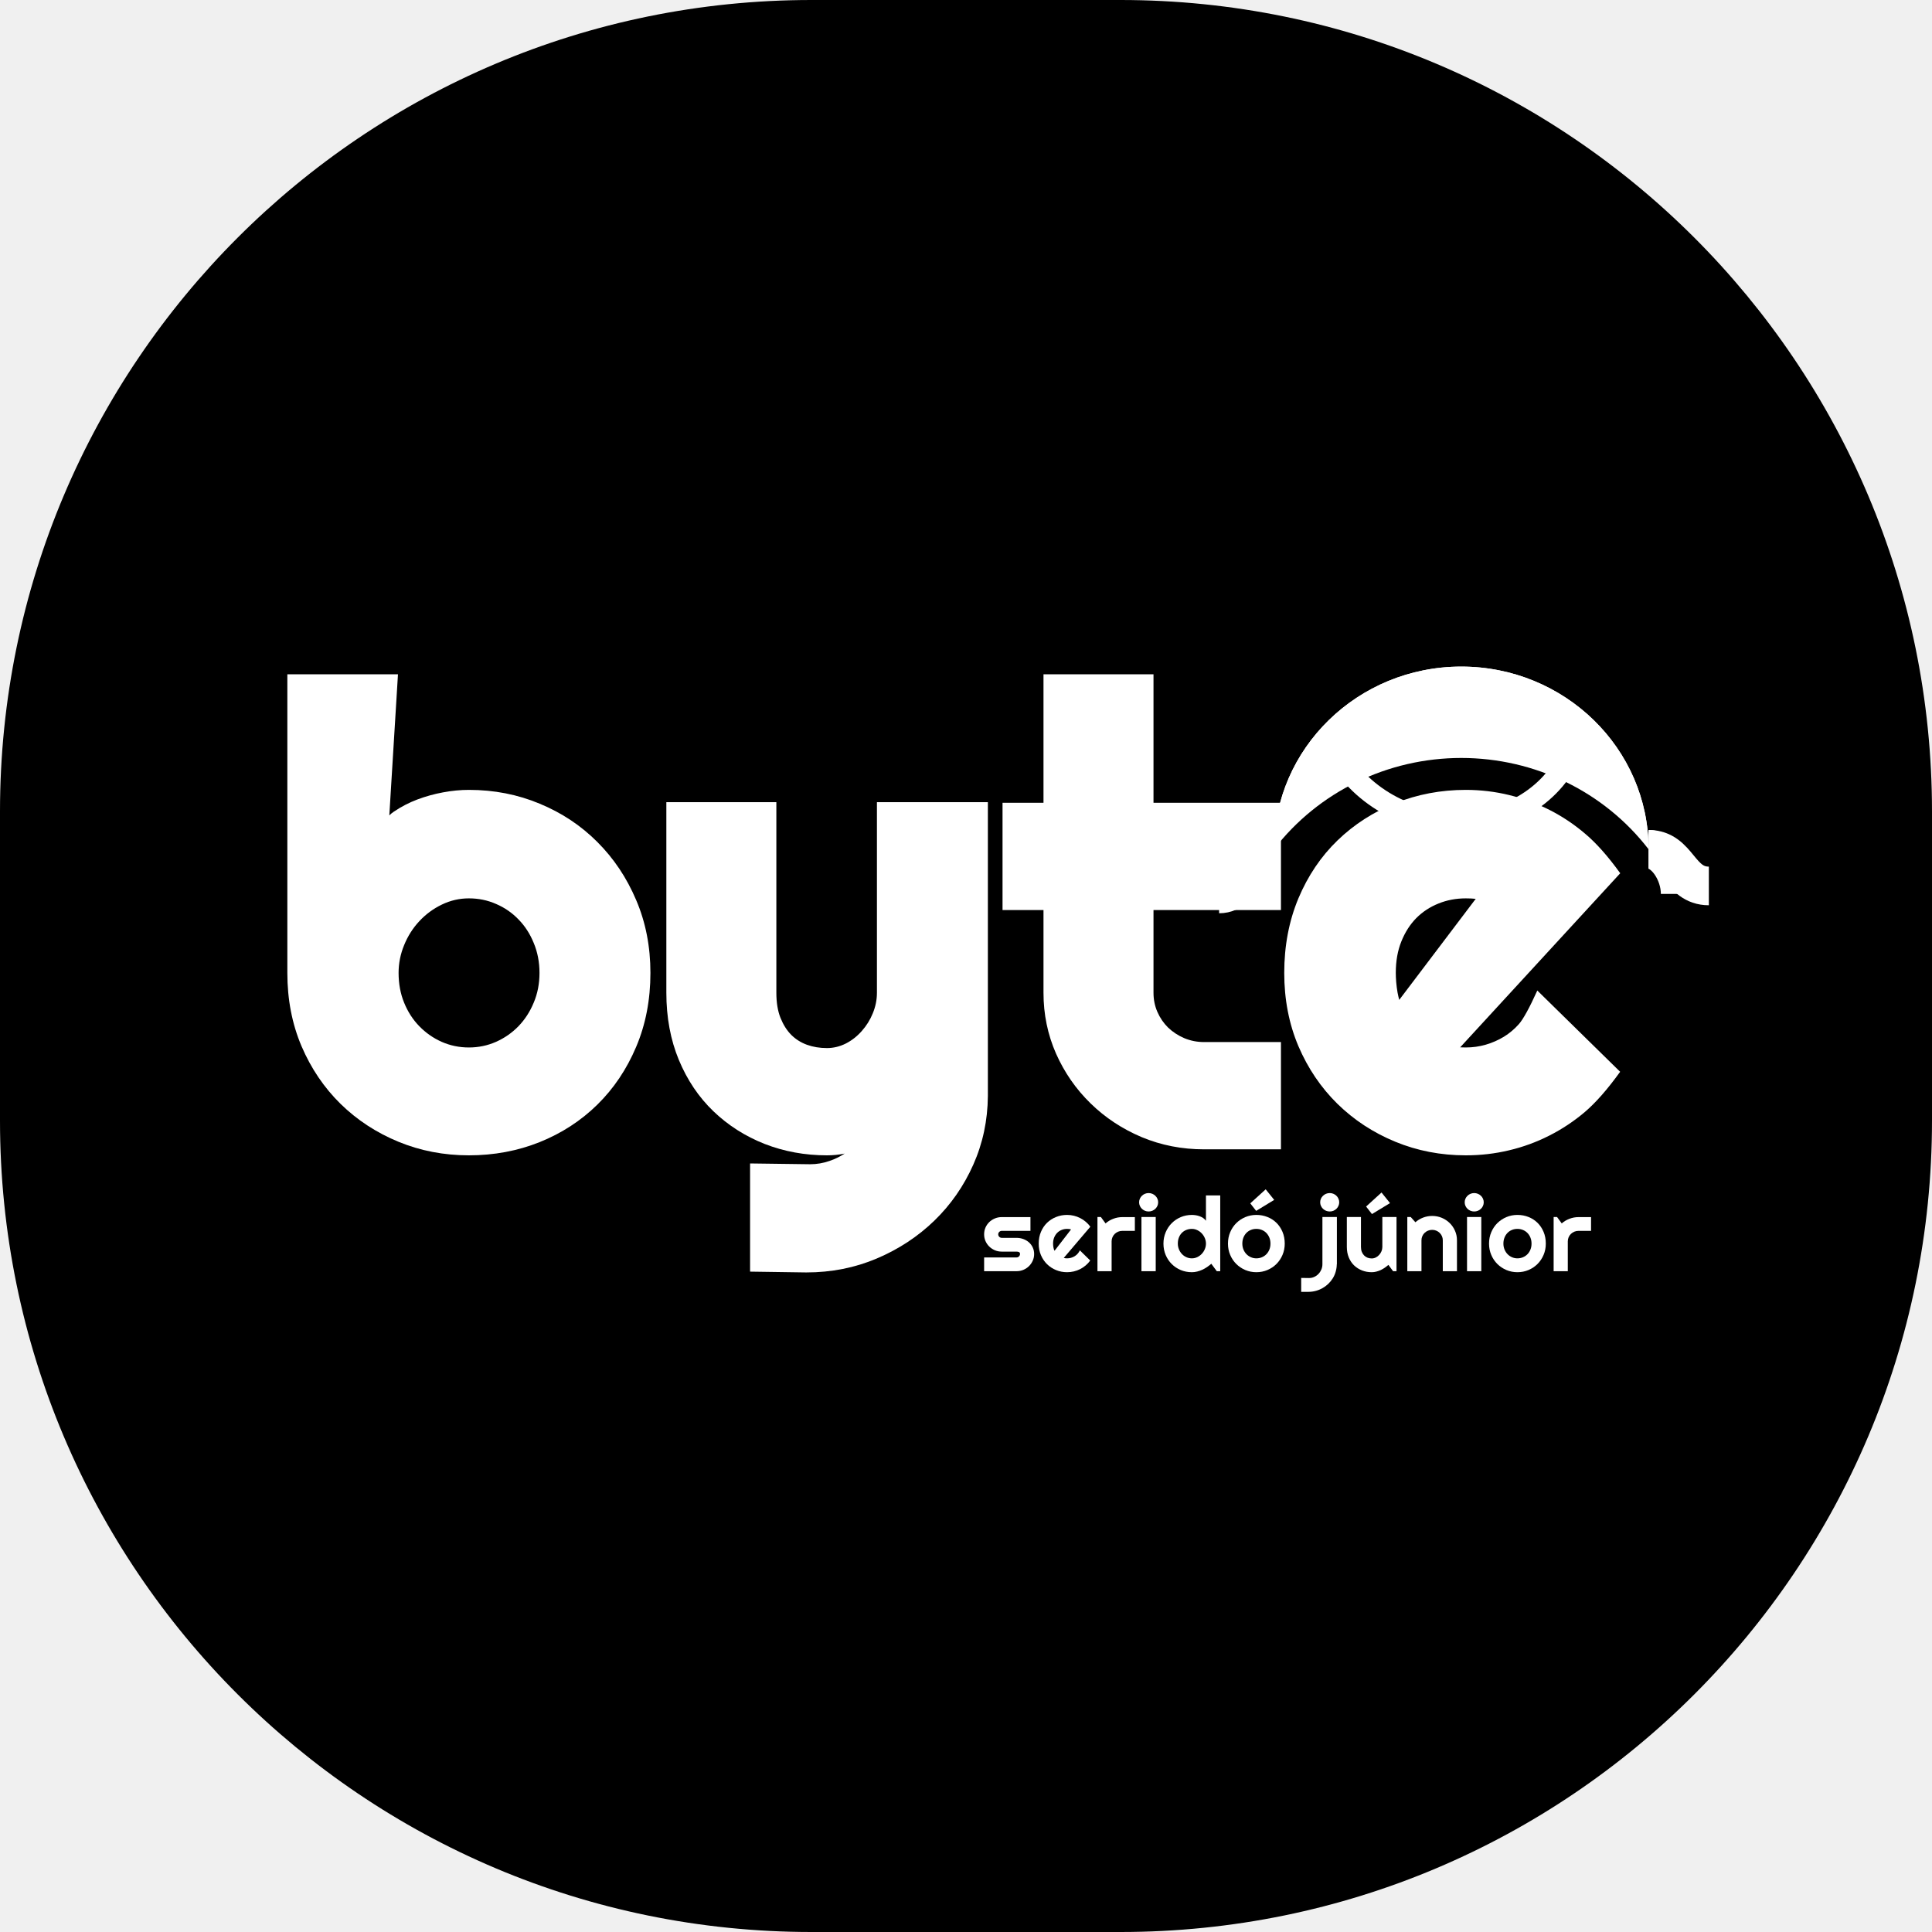
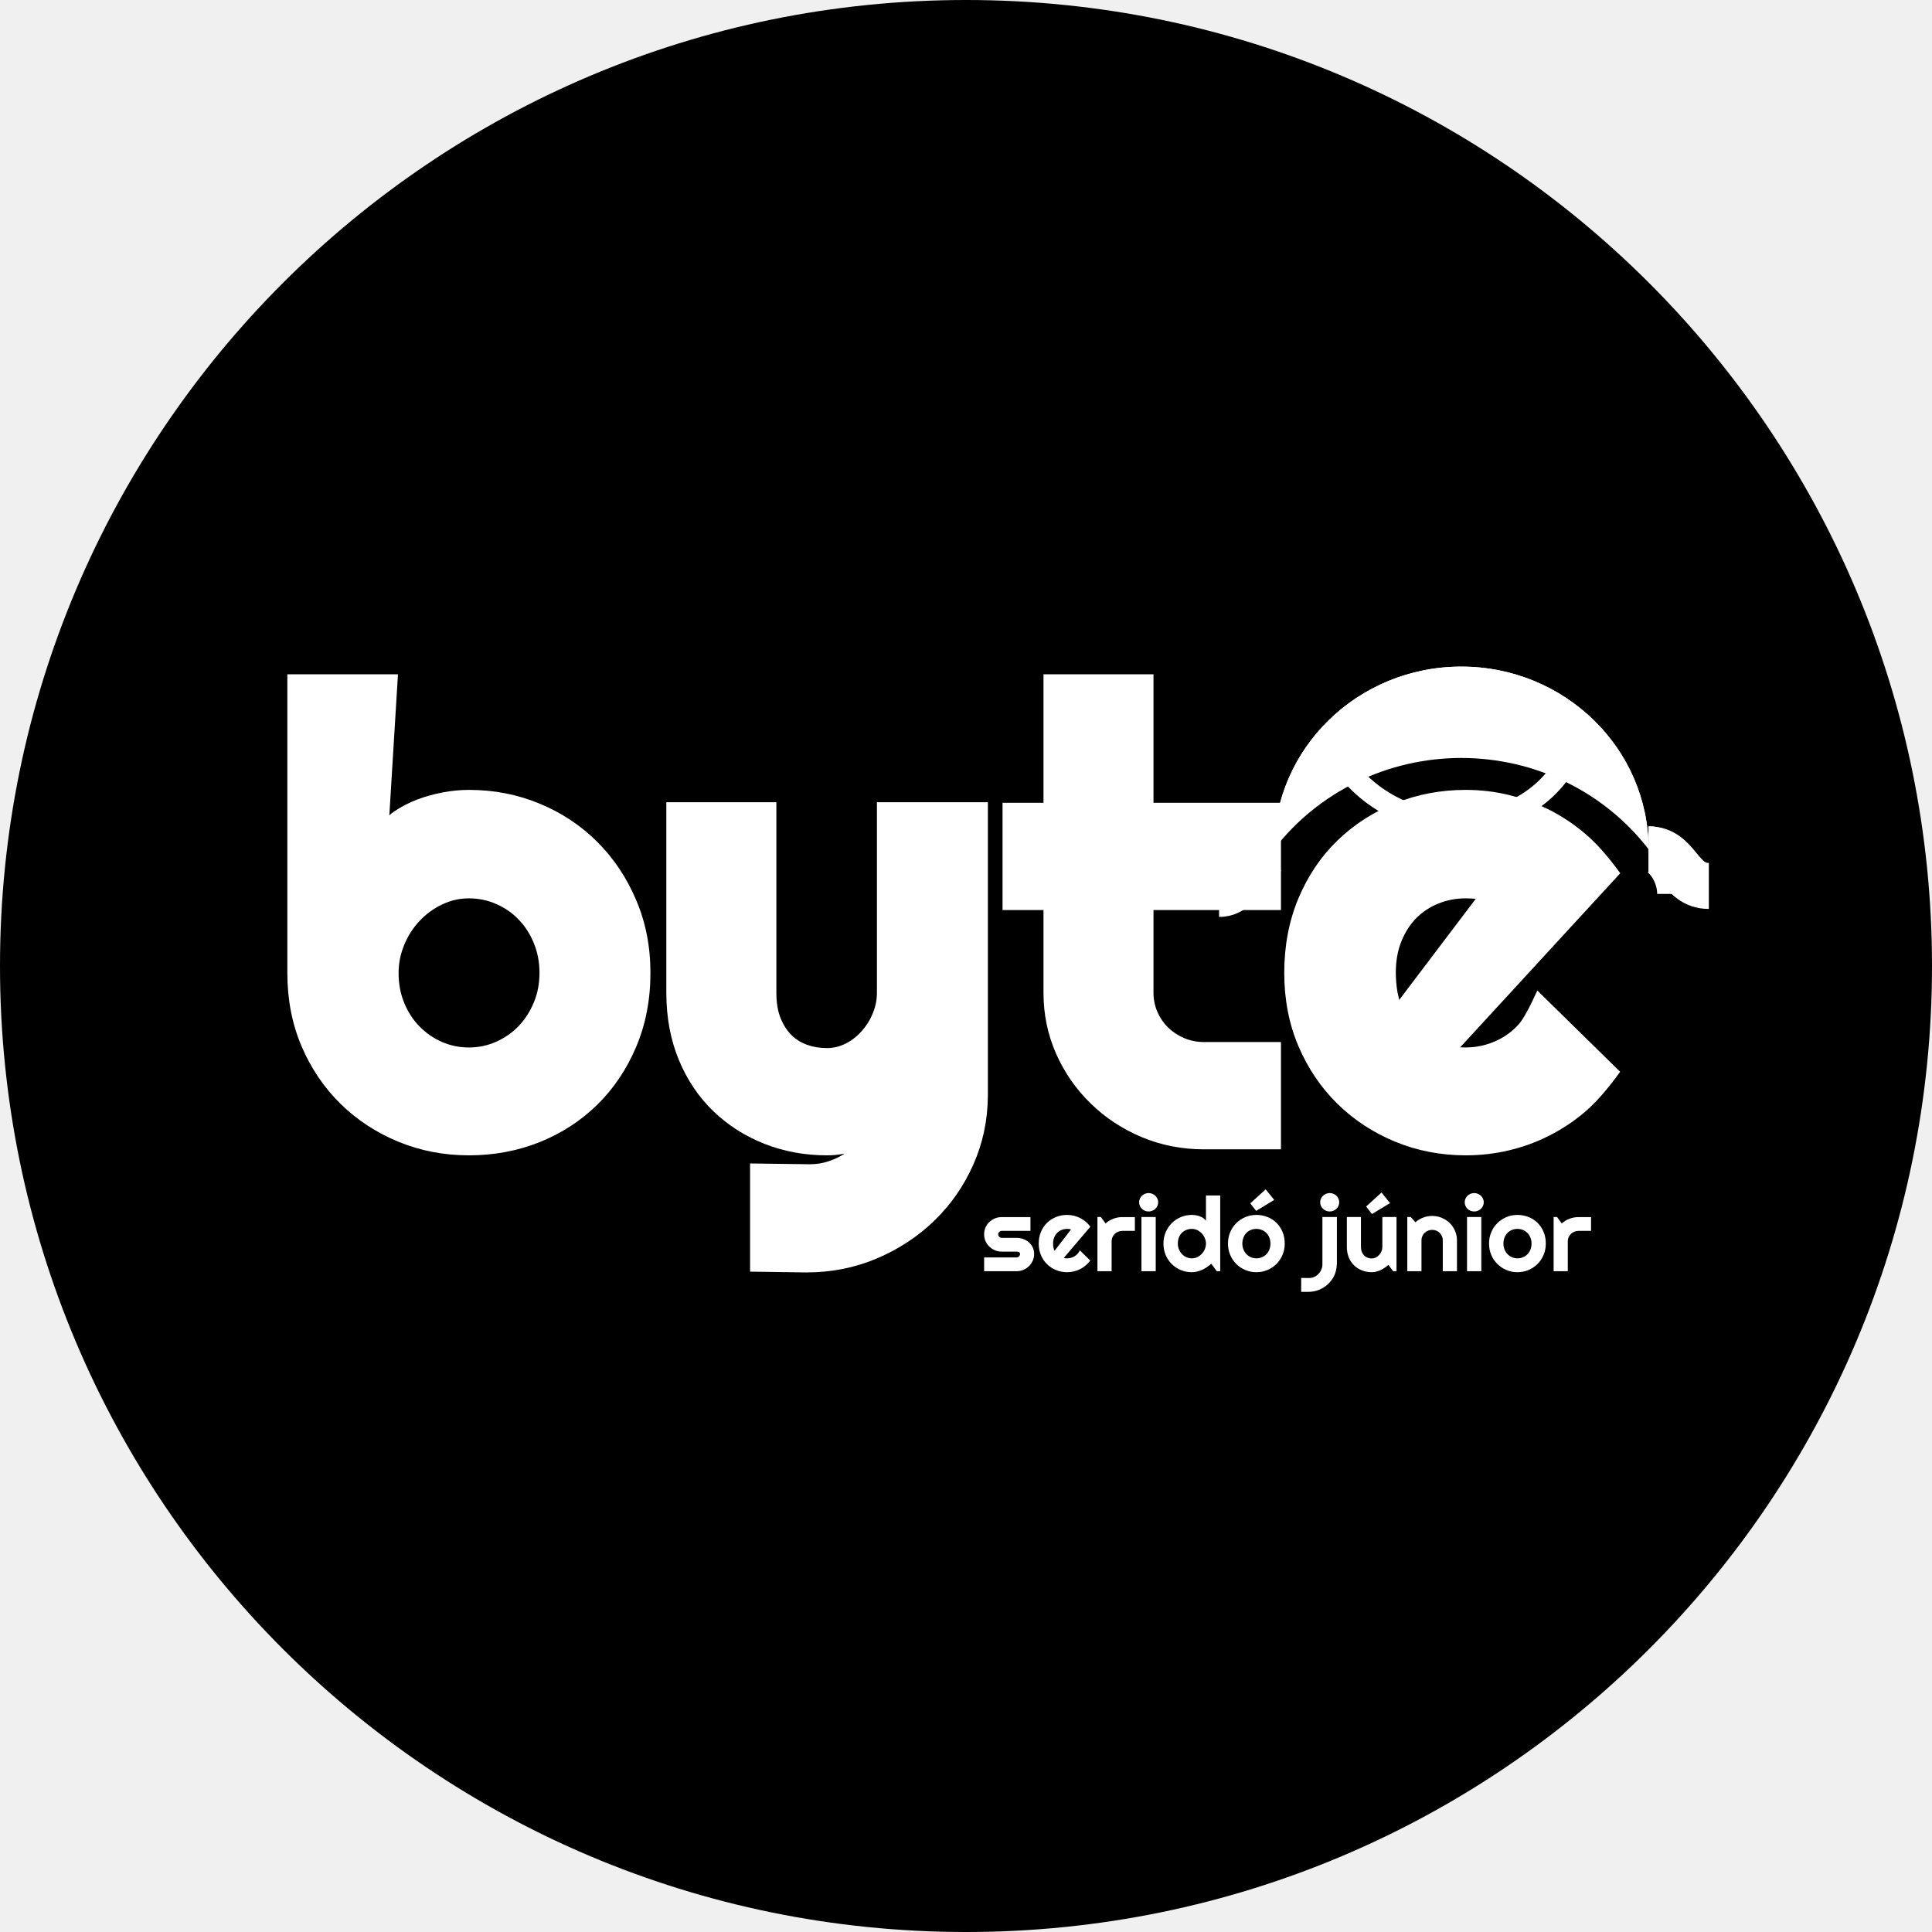
- <svg xmlns="http://www.w3.org/2000/svg" width="100" height="100" viewBox="0 0 100 100" fill="none">
-   <rect width="100" height="100" rx="42" fill="black" />
+ <svg xmlns="http://www.w3.org/2000/svg" width="84" height="84" viewBox="0 0 84 84" fill="none">
+   <rect width="84" height="84" rx="42" fill="black" />
  <g clip-path="url(#clip0_474_1225)">
-     <path fill-rule="evenodd" clip-rule="evenodd" d="M24.269 46.499C24.769 46.499 25.238 46.595 25.677 46.789C26.12 46.979 26.506 47.245 26.835 47.587C27.168 47.925 27.432 48.332 27.626 48.809C27.825 49.285 27.924 49.802 27.924 50.358C27.924 50.914 27.825 51.426 27.626 51.896C27.432 52.366 27.168 52.773 26.835 53.118C26.502 53.46 26.114 53.73 25.672 53.926C25.233 54.12 24.765 54.217 24.269 54.217C23.773 54.217 23.304 54.12 22.862 53.926C22.422 53.73 22.037 53.46 21.704 53.118C21.371 52.777 21.109 52.371 20.918 51.901C20.726 51.432 20.631 50.917 20.631 50.358C20.631 49.864 20.726 49.384 20.918 48.918C21.109 48.448 21.372 48.034 21.709 47.675C22.045 47.315 22.433 47.031 22.872 46.82C23.315 46.606 23.781 46.499 24.269 46.499V46.499ZM14.873 34.901V50.358C14.873 51.732 15.117 52.996 15.606 54.149C16.098 55.299 16.771 56.294 17.624 57.133C18.481 57.972 19.48 58.626 20.62 59.096C21.76 59.566 22.977 59.8 24.269 59.8C25.569 59.8 26.789 59.572 27.929 59.117C29.073 58.657 30.07 58.01 30.92 57.174C31.77 56.339 32.439 55.342 32.928 54.185C33.42 53.025 33.666 51.749 33.666 50.358C33.666 48.994 33.42 47.737 32.928 46.587C32.439 45.433 31.77 44.432 30.92 43.583C30.073 42.733 29.078 42.072 27.934 41.599C26.794 41.122 25.573 40.884 24.269 40.884C23.834 40.884 23.387 40.927 22.931 41.013C22.477 41.096 22.035 41.219 21.603 41.381C21.171 41.543 20.762 41.756 20.376 42.018C20.284 42.081 20.209 42.143 20.151 42.204L20.599 34.901H14.873Z" fill="white" />
-     <path fill-rule="evenodd" clip-rule="evenodd" d="M34.49 41.521V51.383C34.49 52.661 34.706 53.821 35.138 54.864C35.57 55.903 36.166 56.789 36.928 57.521C37.689 58.25 38.573 58.813 39.578 59.21C40.588 59.603 41.663 59.8 42.803 59.8C43.116 59.8 43.422 59.77 43.72 59.709C43.475 59.869 43.214 59.996 42.936 60.09C42.61 60.204 42.275 60.261 41.932 60.261L38.824 60.22V65.819L41.73 65.861C43.029 65.861 44.246 65.621 45.379 65.141C46.512 64.661 47.506 64.008 48.359 63.183C49.213 62.357 49.885 61.391 50.378 60.282C50.87 59.177 51.121 57.994 51.132 56.734V41.521H45.39V51.383C45.39 51.746 45.319 52.1 45.177 52.445C45.039 52.787 44.848 53.094 44.604 53.367C44.363 53.64 44.087 53.856 43.775 54.015C43.463 54.17 43.139 54.248 42.803 54.248C42.428 54.248 42.082 54.191 41.767 54.077C41.455 53.963 41.184 53.792 40.954 53.564C40.728 53.336 40.542 53.042 40.397 52.683C40.255 52.324 40.184 51.891 40.184 51.383V41.521H34.49Z" fill="white" />
-     <path fill-rule="evenodd" clip-rule="evenodd" d="M75.869 46.499C76.056 46.499 76.227 46.507 76.383 46.524L72.423 51.755C72.392 51.636 72.363 51.509 72.337 51.373C72.305 51.19 72.282 51.01 72.267 50.834C72.253 50.655 72.246 50.496 72.246 50.358C72.246 49.746 72.342 49.204 72.533 48.731C72.724 48.255 72.981 47.852 73.303 47.524C73.629 47.196 74.012 46.944 74.451 46.768C74.89 46.589 75.363 46.499 75.869 46.499V46.499ZM54.011 34.901V41.552H51.891V47.105H54.011V51.383C54.011 52.499 54.227 53.548 54.659 54.532C55.094 55.513 55.691 56.373 56.449 57.112C57.206 57.851 58.088 58.433 59.094 58.858C60.103 59.279 61.18 59.489 62.324 59.489H66.302V53.937H62.324C61.962 53.937 61.621 53.87 61.298 53.735C60.976 53.597 60.697 53.414 60.459 53.186C60.225 52.954 60.041 52.685 59.907 52.378C59.772 52.07 59.705 51.739 59.705 51.383V47.105H66.302V41.552H59.705V34.901H54.011ZM75.869 40.884C74.58 40.884 73.365 41.114 72.225 41.573C71.085 42.029 70.086 42.671 69.229 43.5C68.372 44.328 67.698 45.328 67.205 46.499C66.717 47.669 66.472 48.956 66.472 50.358C66.472 51.732 66.717 52.996 67.205 54.149C67.698 55.299 68.37 56.294 69.224 57.133C70.081 57.972 71.079 58.626 72.22 59.096C73.36 59.566 74.576 59.8 75.869 59.8C76.634 59.8 77.379 59.714 78.105 59.541C78.835 59.369 79.529 59.115 80.188 58.78C80.85 58.445 81.464 58.038 82.031 57.557C82.597 57.074 83.207 56.38 83.858 55.475L79.571 51.269C79.161 52.174 78.842 52.754 78.615 53.01C78.389 53.265 78.13 53.483 77.84 53.662C77.549 53.838 77.238 53.975 76.905 54.072C76.572 54.168 76.227 54.217 75.869 54.217C75.77 54.217 75.673 54.214 75.578 54.21L83.863 45.199C83.23 44.322 82.626 43.641 82.052 43.158C81.482 42.671 80.868 42.26 80.209 41.925C79.55 41.59 78.854 41.333 78.121 41.153C77.388 40.974 76.637 40.884 75.869 40.884V40.884Z" fill="white" />
-     <path fill-rule="evenodd" clip-rule="evenodd" d="M68.489 38.839C69.677 41.383 72.399 43.077 75.356 43.113C78.314 43.149 80.907 41.519 81.898 39.002L80.855 38.614C80.03 40.708 77.856 42.059 75.365 42.026C72.873 41.992 70.567 40.582 69.54 38.464L68.489 38.839Z" fill="white" />
-     <path fill-rule="evenodd" clip-rule="evenodd" d="M65.94 43.96C65.94 38.737 70.281 34.503 75.635 34.503C80.99 34.503 85.331 38.737 85.331 43.96C83.042 40.984 79.45 39.232 75.635 39.232C71.821 39.232 68.229 40.984 65.94 43.96Z" fill="white" />
-     <path fill-rule="evenodd" clip-rule="evenodd" d="M74.262 36.126L75.178 36.126L75.636 35.353L76.094 36.126L77.009 36.126L76.552 36.899L77.009 37.672L76.094 37.672L75.636 38.445L75.178 37.672L74.262 37.672L74.72 36.899L74.262 36.126Z" fill="white" />
-     <path d="M65.94 43.96C65.23 43.96 64.875 44.538 64.52 45.115C64.165 45.692 63.81 46.27 63.101 46.27" stroke="white" stroke-width="2" stroke-miterlimit="10" stroke-linejoin="round" />
-     <path d="M65.94 43.96C65.312 43.96 64.684 45.371 64.684 46.782" stroke="white" stroke-width="2" stroke-miterlimit="10" stroke-linejoin="round" />
-     <path d="M85.331 43.96C86.148 43.96 86.966 45.115 86.966 46.27" stroke="white" stroke-width="2" stroke-miterlimit="10" stroke-linejoin="round" />
-     <path d="M85.331 43.96C86.11 43.96 86.5 44.434 86.89 44.908C87.28 45.382 87.67 45.856 88.45 45.856" stroke="white" stroke-width="2" stroke-miterlimit="10" stroke-linejoin="round" />
-     <path fill-rule="evenodd" clip-rule="evenodd" d="M70.071 37.915C70.071 37.391 70.506 36.967 71.043 36.967C71.301 36.967 71.548 37.066 71.73 37.244C71.913 37.422 72.015 37.663 72.015 37.915C72.015 38.438 71.58 38.862 71.043 38.862C70.506 38.862 70.071 38.438 70.071 37.915V37.915Z" fill="white" />
-     <path d="M71.73 37.244L70.356 38.585M70.356 37.244L71.73 38.585L70.356 37.244Z" stroke="white" stroke-miterlimit="10" stroke-linejoin="round" />
-     <path fill-rule="evenodd" clip-rule="evenodd" d="M70.071 37.915C70.071 37.391 70.506 36.967 71.043 36.967C71.301 36.967 71.548 37.066 71.73 37.244C71.913 37.422 72.015 37.663 72.015 37.915C72.015 38.438 71.58 38.862 71.043 38.862C70.506 38.862 70.071 38.438 70.071 37.915V37.915Z" stroke="white" stroke-miterlimit="10" stroke-linejoin="round" />
-     <path fill-rule="evenodd" clip-rule="evenodd" d="M79.256 37.915C79.256 37.391 79.692 36.967 80.228 36.967C80.486 36.967 80.734 37.066 80.916 37.244C81.098 37.422 81.201 37.663 81.201 37.915C81.201 38.438 80.765 38.862 80.228 38.862C79.692 38.862 79.256 38.438 79.256 37.915V37.915Z" fill="white" />
-     <path d="M80.916 37.244L79.541 38.585M79.541 37.244L80.916 38.585L79.541 37.244Z" stroke="white" stroke-miterlimit="10" stroke-linejoin="round" />
-     <path fill-rule="evenodd" clip-rule="evenodd" d="M79.256 37.915C79.256 37.391 79.692 36.967 80.228 36.967C80.486 36.967 80.734 37.066 80.916 37.244C81.098 37.422 81.201 37.663 81.201 37.915C81.201 38.438 80.765 38.862 80.228 38.862C79.692 38.862 79.256 38.438 79.256 37.915V37.915Z" stroke="white" stroke-miterlimit="10" stroke-linejoin="round" />
-     <path fill-rule="evenodd" clip-rule="evenodd" d="M51.851 62.997C51.724 62.997 51.605 63.02 51.493 63.067C51.383 63.113 51.286 63.176 51.203 63.256C51.121 63.337 51.056 63.431 51.008 63.539C50.961 63.647 50.938 63.764 50.938 63.888C50.938 64.011 50.961 64.128 51.008 64.236C51.056 64.344 51.121 64.439 51.203 64.52C51.286 64.601 51.383 64.665 51.493 64.713C51.605 64.76 51.724 64.783 51.851 64.783H52.614C52.664 64.783 52.707 64.791 52.742 64.807C52.778 64.823 52.796 64.856 52.796 64.906C52.796 64.955 52.778 64.997 52.742 65.032C52.707 65.067 52.664 65.085 52.614 65.085H50.938V65.797H52.614C52.739 65.797 52.857 65.774 52.968 65.728C53.079 65.681 53.176 65.618 53.258 65.537C53.341 65.455 53.406 65.361 53.454 65.254C53.503 65.146 53.527 65.03 53.527 64.906C53.527 64.784 53.503 64.672 53.454 64.569C53.406 64.466 53.341 64.377 53.258 64.304C53.176 64.231 53.079 64.174 52.968 64.133C52.857 64.092 52.739 64.071 52.614 64.071H51.851C51.801 64.071 51.758 64.053 51.722 64.018C51.686 63.981 51.668 63.938 51.668 63.888C51.668 63.839 51.686 63.797 51.722 63.762C51.758 63.727 51.801 63.709 51.851 63.709H53.336V62.997H51.851Z" fill="white" />
-     <path fill-rule="evenodd" clip-rule="evenodd" d="M55.232 63.607C55.268 63.607 55.303 63.609 55.335 63.613C55.369 63.616 55.403 63.624 55.437 63.636L54.582 64.741C54.568 64.717 54.556 64.689 54.547 64.658C54.538 64.626 54.531 64.594 54.524 64.56C54.518 64.525 54.514 64.492 54.511 64.459C54.508 64.425 54.507 64.396 54.507 64.37C54.507 64.252 54.526 64.147 54.564 64.054C54.601 63.961 54.653 63.881 54.718 63.814C54.783 63.748 54.86 63.697 54.949 63.661C55.038 63.625 55.132 63.607 55.232 63.607V63.607ZM55.232 62.884C55.03 62.884 54.84 62.92 54.661 62.992C54.483 63.063 54.328 63.164 54.194 63.293C54.061 63.422 53.956 63.578 53.879 63.762C53.802 63.945 53.763 64.148 53.763 64.37C53.763 64.586 53.802 64.785 53.879 64.966C53.956 65.146 54.061 65.302 54.194 65.433C54.328 65.564 54.483 65.666 54.661 65.739C54.84 65.813 55.03 65.849 55.232 65.849C55.352 65.849 55.469 65.836 55.583 65.808C55.697 65.781 55.805 65.742 55.907 65.69C56.011 65.637 56.107 65.573 56.195 65.498C56.284 65.423 56.362 65.339 56.43 65.244L55.893 64.718C55.864 64.781 55.827 64.838 55.781 64.89C55.736 64.941 55.684 64.985 55.626 65.021C55.568 65.056 55.505 65.084 55.439 65.103C55.373 65.122 55.304 65.132 55.232 65.132C55.204 65.132 55.175 65.13 55.147 65.128C55.118 65.125 55.089 65.12 55.06 65.111L56.436 63.495C56.368 63.4 56.289 63.315 56.199 63.24C56.11 63.163 56.013 63.099 55.91 63.047C55.807 62.994 55.699 62.954 55.584 62.926C55.47 62.898 55.352 62.884 55.232 62.884V62.884Z" fill="white" />
-     <path fill-rule="evenodd" clip-rule="evenodd" d="M56.804 62.992V65.797H57.537V64.252C57.537 64.177 57.551 64.106 57.58 64.04C57.609 63.973 57.648 63.916 57.698 63.867C57.748 63.818 57.807 63.779 57.875 63.751C57.944 63.723 58.016 63.709 58.093 63.709H58.74V62.997H58.093C57.932 62.997 57.776 63.026 57.626 63.083C57.475 63.139 57.341 63.22 57.223 63.324L56.981 62.992H56.804Z" fill="white" />
-     <path fill-rule="evenodd" clip-rule="evenodd" d="M59.452 61.753C59.384 61.753 59.32 61.766 59.26 61.791C59.2 61.816 59.148 61.85 59.104 61.894C59.06 61.936 59.025 61.987 58.999 62.045C58.973 62.104 58.96 62.165 58.96 62.23C58.96 62.296 58.973 62.358 58.999 62.416C59.025 62.473 59.06 62.523 59.104 62.567C59.148 62.609 59.2 62.643 59.26 62.669C59.32 62.694 59.384 62.706 59.452 62.706C59.52 62.706 59.584 62.694 59.644 62.669C59.704 62.643 59.756 62.609 59.801 62.567C59.846 62.523 59.881 62.473 59.907 62.416C59.933 62.358 59.946 62.296 59.946 62.23C59.946 62.165 59.933 62.104 59.907 62.045C59.881 61.987 59.846 61.936 59.801 61.894C59.756 61.85 59.704 61.816 59.644 61.791C59.584 61.766 59.52 61.753 59.452 61.753ZM59.081 62.992V65.797H59.82V62.992H59.081Z" fill="white" />
-     <path fill-rule="evenodd" clip-rule="evenodd" d="M61.69 63.607C61.79 63.607 61.884 63.629 61.972 63.672C62.061 63.714 62.139 63.771 62.205 63.842C62.271 63.913 62.324 63.994 62.362 64.086C62.401 64.177 62.42 64.272 62.42 64.37C62.42 64.467 62.401 64.562 62.362 64.654C62.324 64.746 62.271 64.827 62.205 64.898C62.139 64.968 62.061 65.025 61.972 65.068C61.884 65.11 61.79 65.132 61.69 65.132C61.589 65.132 61.495 65.112 61.406 65.071C61.317 65.031 61.24 64.976 61.175 64.906C61.11 64.837 61.058 64.755 61.021 64.663C60.983 64.57 60.964 64.472 60.964 64.37C60.964 64.251 60.983 64.144 61.021 64.05C61.058 63.956 61.11 63.876 61.175 63.811C61.24 63.745 61.317 63.695 61.406 63.66C61.495 63.625 61.589 63.607 61.69 63.607V63.607ZM62.42 61.876V63.186C62.381 63.13 62.332 63.083 62.275 63.044C62.218 63.006 62.156 62.975 62.091 62.952C62.026 62.928 61.958 62.911 61.889 62.9C61.821 62.89 61.754 62.884 61.69 62.884C61.487 62.884 61.297 62.922 61.118 62.997C60.94 63.072 60.785 63.176 60.651 63.309C60.518 63.441 60.413 63.599 60.336 63.78C60.259 63.962 60.22 64.158 60.22 64.37C60.22 64.582 60.259 64.779 60.336 64.961C60.413 65.141 60.518 65.297 60.651 65.429C60.785 65.561 60.94 65.664 61.118 65.739C61.297 65.812 61.487 65.849 61.69 65.849C61.783 65.849 61.874 65.838 61.964 65.815C62.055 65.793 62.143 65.762 62.229 65.723C62.315 65.683 62.397 65.637 62.475 65.584C62.553 65.53 62.627 65.473 62.697 65.412L62.981 65.797H63.159V61.876H62.42Z" fill="white" />
-     <path fill-rule="evenodd" clip-rule="evenodd" d="M65.512 61.559L64.714 62.285L65.018 62.675L65.952 62.106L65.512 61.559V61.559ZM65.028 63.607C65.129 63.607 65.223 63.625 65.311 63.661C65.4 63.697 65.478 63.748 65.544 63.816C65.61 63.883 65.662 63.963 65.701 64.057C65.74 64.15 65.759 64.254 65.759 64.37C65.759 64.483 65.74 64.587 65.701 64.681C65.662 64.775 65.61 64.856 65.544 64.922C65.478 64.989 65.4 65.04 65.311 65.077C65.223 65.113 65.129 65.132 65.028 65.132C64.928 65.132 64.833 65.112 64.745 65.073C64.656 65.034 64.579 64.98 64.513 64.912C64.448 64.844 64.397 64.763 64.359 64.671C64.322 64.578 64.303 64.478 64.303 64.37C64.303 64.254 64.322 64.15 64.359 64.057C64.397 63.963 64.448 63.883 64.513 63.816C64.579 63.748 64.656 63.697 64.745 63.661C64.833 63.625 64.928 63.607 65.028 63.607V63.607ZM65.028 62.884C64.826 62.884 64.636 62.922 64.457 62.997C64.279 63.072 64.123 63.176 63.99 63.308C63.857 63.439 63.752 63.596 63.675 63.778C63.598 63.959 63.559 64.156 63.559 64.37C63.559 64.579 63.598 64.774 63.675 64.955C63.752 65.136 63.857 65.292 63.99 65.424C64.123 65.556 64.279 65.66 64.457 65.736C64.636 65.811 64.826 65.849 65.028 65.849C65.232 65.849 65.424 65.811 65.601 65.736C65.78 65.66 65.935 65.556 66.068 65.424C66.2 65.292 66.305 65.136 66.382 64.955C66.459 64.774 66.498 64.579 66.498 64.37C66.498 64.146 66.459 63.943 66.382 63.761C66.305 63.578 66.2 63.422 66.068 63.292C65.935 63.162 65.78 63.061 65.601 62.991C65.424 62.92 65.232 62.884 65.028 62.884V62.884Z" fill="white" />
-     <path fill-rule="evenodd" clip-rule="evenodd" d="M68.829 61.753C68.759 61.753 68.694 61.766 68.634 61.791C68.574 61.816 68.522 61.85 68.477 61.894C68.433 61.936 68.397 61.987 68.371 62.045C68.345 62.104 68.332 62.165 68.332 62.23C68.332 62.296 68.345 62.358 68.371 62.416C68.397 62.473 68.433 62.523 68.477 62.567C68.522 62.609 68.574 62.643 68.634 62.669C68.694 62.694 68.759 62.706 68.829 62.706C68.895 62.706 68.958 62.694 69.018 62.669C69.078 62.643 69.13 62.609 69.174 62.567C69.218 62.523 69.253 62.473 69.278 62.416C69.305 62.358 69.318 62.296 69.318 62.23C69.318 62.165 69.305 62.104 69.278 62.045C69.253 61.987 69.218 61.936 69.174 61.894C69.13 61.85 69.078 61.816 69.018 61.791C68.958 61.766 68.895 61.753 68.829 61.753ZM68.448 62.992V65.438C68.448 65.532 68.43 65.622 68.394 65.708C68.358 65.793 68.309 65.869 68.247 65.934C68.186 66 68.113 66.052 68.029 66.091C67.945 66.131 67.853 66.151 67.755 66.151L67.349 66.145V66.866H67.722C67.857 66.866 67.986 66.848 68.111 66.814C68.235 66.78 68.351 66.732 68.459 66.67C68.568 66.608 68.667 66.534 68.757 66.447C68.846 66.361 68.923 66.265 68.988 66.159C69.052 66.054 69.102 65.94 69.136 65.818C69.171 65.696 69.19 65.569 69.192 65.438H69.197V62.992H68.448Z" fill="white" />
-     <path fill-rule="evenodd" clip-rule="evenodd" d="M71.507 61.724L70.709 62.45L71.012 62.84L71.947 62.272L71.507 61.724V61.724ZM69.712 62.992V64.542C69.712 64.743 69.746 64.924 69.813 65.086C69.88 65.248 69.972 65.385 70.089 65.498C70.207 65.61 70.344 65.697 70.499 65.758C70.655 65.819 70.822 65.849 70.999 65.849C71.08 65.849 71.159 65.839 71.236 65.819C71.314 65.799 71.39 65.772 71.464 65.739C71.537 65.704 71.607 65.664 71.674 65.618C71.742 65.571 71.805 65.522 71.864 65.47L72.106 65.797H72.283V62.992H71.55V64.542C71.55 64.617 71.535 64.691 71.507 64.761C71.478 64.832 71.439 64.895 71.388 64.951C71.338 65.007 71.279 65.052 71.212 65.086C71.145 65.12 71.074 65.137 70.999 65.137C70.922 65.137 70.85 65.124 70.782 65.098C70.716 65.071 70.657 65.033 70.607 64.982C70.557 64.932 70.517 64.87 70.487 64.796C70.458 64.721 70.443 64.637 70.443 64.542V62.992H69.712Z" fill="white" />
-     <path fill-rule="evenodd" clip-rule="evenodd" d="M74.131 62.937C73.968 62.937 73.812 62.965 73.662 63.022C73.513 63.079 73.379 63.159 73.261 63.264L73.019 62.992H72.842V65.797H73.575V64.194C73.575 64.121 73.589 64.051 73.618 63.986C73.647 63.92 73.686 63.863 73.736 63.814C73.786 63.765 73.846 63.727 73.913 63.699C73.981 63.671 74.054 63.657 74.131 63.657C74.206 63.657 74.277 63.671 74.343 63.699C74.409 63.727 74.468 63.765 74.518 63.814C74.568 63.863 74.607 63.92 74.636 63.986C74.665 64.051 74.679 64.121 74.679 64.194V65.797H75.412V64.194C75.412 64.021 75.379 63.858 75.311 63.706C75.244 63.553 75.153 63.419 75.036 63.305C74.92 63.191 74.784 63.101 74.628 63.035C74.472 62.97 74.306 62.937 74.131 62.937V62.937Z" fill="white" />
-     <path fill-rule="evenodd" clip-rule="evenodd" d="M76.304 61.753C76.236 61.753 76.172 61.766 76.112 61.791C76.052 61.816 76 61.85 75.956 61.894C75.912 61.936 75.877 61.987 75.851 62.045C75.825 62.104 75.812 62.165 75.812 62.23C75.812 62.296 75.825 62.358 75.851 62.416C75.877 62.473 75.912 62.523 75.956 62.567C76 62.609 76.052 62.643 76.112 62.669C76.172 62.694 76.236 62.706 76.304 62.706C76.372 62.706 76.436 62.694 76.496 62.669C76.556 62.643 76.609 62.609 76.653 62.567C76.698 62.523 76.733 62.473 76.759 62.416C76.785 62.358 76.798 62.296 76.798 62.23C76.798 62.165 76.785 62.104 76.759 62.045C76.733 61.987 76.698 61.936 76.653 61.894C76.609 61.85 76.556 61.816 76.496 61.791C76.436 61.766 76.372 61.753 76.304 61.753ZM75.933 62.992V65.797H76.672V62.992H75.933Z" fill="white" />
-     <path fill-rule="evenodd" clip-rule="evenodd" d="M78.541 63.607C78.642 63.607 78.736 63.625 78.824 63.661C78.913 63.697 78.991 63.748 79.057 63.816C79.124 63.883 79.176 63.963 79.214 64.057C79.253 64.15 79.272 64.254 79.272 64.37C79.272 64.483 79.253 64.587 79.214 64.681C79.176 64.775 79.124 64.856 79.057 64.922C78.991 64.989 78.913 65.04 78.824 65.077C78.736 65.113 78.642 65.132 78.541 65.132C78.441 65.132 78.347 65.112 78.258 65.073C78.169 65.034 78.092 64.98 78.027 64.912C77.962 64.844 77.91 64.763 77.873 64.671C77.835 64.578 77.816 64.478 77.816 64.37C77.816 64.254 77.835 64.15 77.873 64.057C77.91 63.963 77.962 63.883 78.027 63.816C78.092 63.748 78.169 63.697 78.258 63.661C78.347 63.625 78.441 63.607 78.541 63.607V63.607ZM78.541 62.884C78.339 62.884 78.149 62.922 77.97 62.997C77.792 63.072 77.637 63.176 77.503 63.308C77.37 63.439 77.265 63.596 77.188 63.778C77.111 63.959 77.072 64.156 77.072 64.37C77.072 64.579 77.111 64.774 77.188 64.955C77.265 65.136 77.37 65.292 77.503 65.424C77.637 65.556 77.792 65.66 77.97 65.736C78.149 65.811 78.339 65.849 78.541 65.849C78.746 65.849 78.937 65.811 79.115 65.736C79.293 65.66 79.448 65.556 79.581 65.424C79.713 65.292 79.818 65.136 79.895 64.955C79.972 64.774 80.011 64.579 80.011 64.37C80.011 64.146 79.972 63.943 79.895 63.761C79.818 63.578 79.713 63.422 79.581 63.292C79.448 63.162 79.293 63.061 79.115 62.991C78.937 62.92 78.746 62.884 78.541 62.884V62.884Z" fill="white" />
-     <path fill-rule="evenodd" clip-rule="evenodd" d="M80.416 62.992V65.797H81.149V64.252C81.149 64.177 81.164 64.106 81.192 64.04C81.221 63.973 81.26 63.916 81.311 63.867C81.361 63.818 81.42 63.779 81.488 63.751C81.556 63.723 81.628 63.709 81.705 63.709H82.353V62.997H81.705C81.544 62.997 81.388 63.026 81.238 63.083C81.088 63.139 80.953 63.22 80.835 63.324L80.593 62.992H80.416Z" fill="white" />
-     <path fill-rule="evenodd" clip-rule="evenodd" d="M65.94 43.96C65.94 38.737 70.281 34.503 75.635 34.503C80.99 34.503 85.331 38.737 85.331 43.96C84.983 38.987 80.746 35.127 75.635 35.127C70.525 35.127 66.288 38.987 65.94 43.96Z" fill="white" />
+     <path fill-rule="evenodd" clip-rule="evenodd" d="M20.386 39.059C20.806 39.059 21.2 39.14 21.569 39.303C21.941 39.462 22.265 39.685 22.541 39.973C22.821 40.257 23.043 40.599 23.206 40.999C23.373 41.4 23.456 41.833 23.456 42.3C23.456 42.767 23.373 43.198 23.206 43.593C23.043 43.987 22.821 44.329 22.541 44.62C22.262 44.907 21.936 45.133 21.564 45.298C21.195 45.461 20.803 45.542 20.386 45.542C19.97 45.542 19.576 45.461 19.204 45.298C18.835 45.133 18.511 44.907 18.231 44.62C17.952 44.332 17.732 43.992 17.571 43.597C17.41 43.203 17.33 42.77 17.33 42.3C17.33 41.886 17.41 41.482 17.571 41.091C17.732 40.696 17.953 40.348 18.236 40.047C18.518 39.745 18.844 39.506 19.213 39.329C19.585 39.149 19.976 39.059 20.386 39.059V39.059ZM12.493 29.317V42.3C12.493 43.455 12.698 44.517 13.109 45.485C13.522 46.451 14.088 47.287 14.805 47.992C15.524 48.696 16.363 49.246 17.321 49.641C18.279 50.035 19.301 50.232 20.386 50.232C21.478 50.232 22.503 50.041 23.461 49.658C24.422 49.272 25.259 48.728 25.973 48.026C26.687 47.324 27.249 46.487 27.659 45.516C28.073 44.541 28.28 43.469 28.28 42.3C28.28 41.155 28.073 40.099 27.659 39.133C27.249 38.164 26.687 37.323 25.973 36.609C25.262 35.896 24.426 35.34 23.465 34.943C22.507 34.543 21.481 34.343 20.386 34.343C20.02 34.343 19.646 34.379 19.262 34.451C18.881 34.521 18.509 34.624 18.146 34.76C17.784 34.897 17.44 35.075 17.116 35.295C17.038 35.348 16.976 35.4 16.927 35.452L17.303 29.317H12.493Z" fill="white" />
+     <path fill-rule="evenodd" clip-rule="evenodd" d="M28.971 34.878V43.162C28.971 44.235 29.153 45.21 29.516 46.086C29.878 46.959 30.38 47.703 31.019 48.318C31.659 48.93 32.401 49.403 33.246 49.736C34.094 50.067 34.996 50.232 35.954 50.232C36.217 50.232 36.474 50.207 36.724 50.156C36.519 50.29 36.299 50.397 36.066 50.476C35.792 50.572 35.511 50.62 35.222 50.62L32.612 50.585V55.288L35.053 55.323C36.145 55.323 37.166 55.121 38.118 54.718C39.07 54.315 39.905 53.767 40.621 53.074C41.338 52.38 41.904 51.568 42.317 50.637C42.73 49.709 42.942 48.715 42.951 47.657V34.878H38.127V43.162C38.127 43.467 38.068 43.764 37.949 44.054C37.833 44.341 37.672 44.599 37.467 44.828C37.265 45.057 37.032 45.239 36.771 45.372C36.509 45.503 36.237 45.568 35.954 45.568C35.639 45.568 35.349 45.52 35.084 45.424C34.822 45.329 34.595 45.185 34.401 44.994C34.211 44.802 34.055 44.556 33.933 44.254C33.814 43.952 33.755 43.588 33.755 43.162V34.878H28.971Z" fill="white" />
+     <path fill-rule="evenodd" clip-rule="evenodd" d="M63.73 39.059C63.887 39.059 64.031 39.066 64.162 39.081L60.836 43.474C60.81 43.374 60.786 43.268 60.763 43.153C60.736 42.999 60.717 42.849 60.705 42.701C60.693 42.55 60.687 42.416 60.687 42.3C60.687 41.787 60.767 41.332 60.928 40.934C61.089 40.534 61.304 40.196 61.575 39.92C61.849 39.645 62.17 39.433 62.539 39.285C62.908 39.134 63.305 39.059 63.73 39.059V39.059ZM45.369 29.317V34.904H43.589V39.568H45.369V43.162C45.369 44.099 45.551 44.981 45.914 45.807C46.279 46.631 46.781 47.353 47.417 47.974C48.054 48.595 48.794 49.084 49.639 49.44C50.487 49.794 51.391 49.971 52.352 49.971H55.694V45.307H52.352C52.049 45.307 51.762 45.25 51.491 45.137C51.22 45.021 50.985 44.867 50.786 44.676C50.59 44.482 50.435 44.255 50.322 43.997C50.209 43.739 50.152 43.461 50.152 43.162V39.568H55.694V34.904H50.152V29.317H45.369ZM63.73 34.343C62.648 34.343 61.627 34.535 60.669 34.921C59.712 35.304 58.873 35.844 58.153 36.54C57.433 37.236 56.866 38.076 56.453 39.059C56.042 40.042 55.837 41.123 55.837 42.3C55.837 43.455 56.042 44.517 56.453 45.485C56.866 46.451 57.431 47.287 58.148 47.992C58.868 48.696 59.707 49.246 60.665 49.641C61.623 50.035 62.645 50.232 63.73 50.232C64.373 50.232 64.999 50.16 65.609 50.015C66.222 49.87 66.805 49.657 67.358 49.375C67.914 49.094 68.43 48.752 68.906 48.348C69.382 47.942 69.894 47.359 70.441 46.599L66.84 43.066C66.495 43.826 66.228 44.313 66.037 44.528C65.847 44.743 65.63 44.925 65.386 45.076C65.142 45.224 64.88 45.339 64.6 45.42C64.321 45.501 64.031 45.542 63.73 45.542C63.647 45.542 63.565 45.54 63.486 45.536L70.446 37.967C69.913 37.23 69.406 36.659 68.924 36.253C68.445 35.844 67.929 35.498 67.376 35.217C66.822 34.936 66.238 34.72 65.622 34.569C65.006 34.418 64.376 34.343 63.73 34.343V34.343Z" fill="white" />
+     <path fill-rule="evenodd" clip-rule="evenodd" d="M57.531 32.625C58.528 34.762 60.815 36.185 63.299 36.215C65.783 36.245 67.962 34.876 68.794 32.761L67.918 32.436C67.225 34.195 65.399 35.329 63.306 35.301C61.214 35.274 59.276 34.089 58.413 32.309L57.531 32.625Z" fill="white" />
+     <path fill-rule="evenodd" clip-rule="evenodd" d="M55.39 36.927C55.39 32.539 59.036 28.983 63.534 28.983C68.032 28.983 71.678 32.539 71.678 36.927C69.755 34.426 66.738 32.955 63.534 32.955C60.33 32.955 57.312 34.426 55.39 36.927Z" fill="white" />
+     <path fill-rule="evenodd" clip-rule="evenodd" d="M62.38 30.346L63.149 30.346L63.534 29.696L63.919 30.346L64.688 30.346L64.303 30.995L64.688 31.645L63.919 31.645L63.534 32.294L63.149 31.645L62.38 31.645L62.764 30.995L62.38 30.346Z" fill="white" />
+     <path d="M55.389 36.927C54.793 36.927 54.495 37.412 54.197 37.897C53.899 38.382 53.601 38.867 53.004 38.867" stroke="white" stroke-width="2" stroke-miterlimit="10" stroke-linejoin="round" />
+     <path d="M55.39 36.927C54.862 36.927 54.334 38.112 54.334 39.297" stroke="white" stroke-width="2" stroke-miterlimit="10" stroke-linejoin="round" />
+     <path d="M71.678 36.927C72.365 36.927 73.052 37.897 73.052 38.867" stroke="white" stroke-width="2" stroke-miterlimit="10" stroke-linejoin="round" />
+     <path d="M71.678 36.927C72.333 36.927 72.66 37.325 72.988 37.723C73.315 38.121 73.643 38.519 74.298 38.519" stroke="white" stroke-width="2" stroke-miterlimit="10" stroke-linejoin="round" />
+     <path fill-rule="evenodd" clip-rule="evenodd" d="M58.859 31.848C58.859 31.409 59.225 31.052 59.676 31.052C59.893 31.052 60.1 31.136 60.253 31.285C60.407 31.434 60.493 31.637 60.493 31.848C60.493 32.288 60.127 32.645 59.676 32.645C59.225 32.645 58.859 32.288 58.859 31.848V31.848Z" fill="white" />
+     <path d="M60.254 31.285L59.099 32.411M59.099 31.285L60.254 32.411L59.099 31.285Z" stroke="white" stroke-miterlimit="10" stroke-linejoin="round" />
+     <path fill-rule="evenodd" clip-rule="evenodd" d="M58.859 31.848C58.859 31.409 59.225 31.052 59.676 31.052C59.893 31.052 60.1 31.136 60.253 31.285C60.407 31.434 60.493 31.637 60.493 31.848C60.493 32.288 60.127 32.645 59.676 32.645C59.225 32.645 58.859 32.288 58.859 31.848V31.848Z" stroke="white" stroke-miterlimit="10" stroke-linejoin="round" />
+     <path fill-rule="evenodd" clip-rule="evenodd" d="M66.576 31.848C66.576 31.409 66.941 31.052 67.392 31.052C67.609 31.052 67.817 31.136 67.97 31.285C68.123 31.434 68.209 31.637 68.209 31.848C68.209 32.288 67.843 32.645 67.392 32.645C66.941 32.645 66.576 32.288 66.576 31.848V31.848Z" fill="white" />
+     <path d="M67.969 31.285L66.814 32.411M66.814 31.285L67.969 32.411L66.814 31.285Z" stroke="white" stroke-miterlimit="10" stroke-linejoin="round" />
+     <path fill-rule="evenodd" clip-rule="evenodd" d="M66.576 31.848C66.576 31.409 66.941 31.052 67.392 31.052C67.609 31.052 67.817 31.136 67.97 31.285C68.123 31.434 68.209 31.637 68.209 31.848C68.209 32.288 67.843 32.645 67.392 32.645C66.941 32.645 66.576 32.288 66.576 31.848V31.848Z" stroke="white" stroke-miterlimit="10" stroke-linejoin="round" />
+     <path fill-rule="evenodd" clip-rule="evenodd" d="M43.555 52.917C43.448 52.917 43.348 52.937 43.255 52.976C43.161 53.015 43.08 53.068 43.011 53.135C42.942 53.203 42.887 53.282 42.847 53.373C42.807 53.464 42.788 53.561 42.788 53.666C42.788 53.77 42.807 53.867 42.847 53.958C42.887 54.049 42.942 54.129 43.011 54.197C43.08 54.265 43.161 54.319 43.255 54.359C43.348 54.398 43.448 54.418 43.555 54.418H44.196C44.238 54.418 44.274 54.425 44.304 54.438C44.334 54.451 44.349 54.479 44.349 54.521C44.349 54.562 44.334 54.598 44.304 54.627C44.274 54.656 44.238 54.671 44.196 54.671H42.788V55.27H44.196C44.301 55.27 44.4 55.25 44.493 55.212C44.587 55.172 44.668 55.119 44.737 55.051C44.806 54.983 44.861 54.903 44.902 54.813C44.942 54.723 44.963 54.626 44.963 54.521C44.963 54.419 44.942 54.324 44.902 54.238C44.861 54.151 44.806 54.077 44.737 54.015C44.668 53.954 44.587 53.906 44.493 53.872C44.4 53.837 44.301 53.82 44.196 53.82H43.555C43.513 53.82 43.477 53.805 43.446 53.775C43.416 53.745 43.401 53.708 43.401 53.666C43.401 53.624 43.416 53.589 43.446 53.56C43.477 53.531 43.513 53.516 43.555 53.516H44.802V52.917H43.555Z" fill="white" />
+     <path fill-rule="evenodd" clip-rule="evenodd" d="M46.395 53.43C46.425 53.43 46.454 53.432 46.482 53.435C46.51 53.438 46.538 53.444 46.567 53.454L45.849 54.383C45.837 54.362 45.828 54.339 45.82 54.312C45.812 54.286 45.806 54.259 45.8 54.23C45.795 54.201 45.792 54.173 45.789 54.145C45.787 54.117 45.786 54.092 45.786 54.07C45.786 53.972 45.802 53.884 45.834 53.806C45.865 53.727 45.908 53.66 45.963 53.604C46.018 53.548 46.083 53.505 46.157 53.476C46.232 53.445 46.311 53.43 46.395 53.43V53.43ZM46.395 52.823C46.225 52.823 46.065 52.853 45.916 52.913C45.766 52.973 45.635 53.058 45.523 53.166C45.411 53.275 45.323 53.406 45.258 53.56C45.194 53.714 45.161 53.884 45.161 54.07C45.161 54.252 45.194 54.419 45.258 54.571C45.323 54.723 45.411 54.854 45.523 54.964C45.635 55.074 45.766 55.16 45.916 55.221C46.065 55.283 46.225 55.313 46.395 55.313C46.496 55.313 46.594 55.302 46.689 55.279C46.785 55.257 46.876 55.223 46.962 55.179C47.049 55.135 47.13 55.082 47.204 55.019C47.279 54.956 47.344 54.884 47.402 54.805L46.95 54.363C46.926 54.416 46.895 54.464 46.856 54.508C46.818 54.55 46.775 54.587 46.725 54.617C46.677 54.647 46.625 54.67 46.569 54.686C46.513 54.703 46.456 54.711 46.395 54.711C46.371 54.711 46.347 54.71 46.323 54.708C46.299 54.705 46.275 54.7 46.251 54.693L47.406 53.336C47.349 53.256 47.283 53.185 47.208 53.121C47.132 53.057 47.051 53.003 46.965 52.959C46.878 52.915 46.787 52.882 46.691 52.858C46.595 52.835 46.496 52.823 46.395 52.823V52.823Z" fill="white" />
+     <path fill-rule="evenodd" clip-rule="evenodd" d="M47.715 52.913V55.27H48.331V53.971C48.331 53.908 48.343 53.849 48.367 53.793C48.391 53.737 48.424 53.689 48.466 53.648C48.508 53.607 48.558 53.575 48.615 53.551C48.672 53.528 48.733 53.516 48.798 53.516H49.342V52.917H48.798C48.663 52.917 48.532 52.941 48.405 52.989C48.279 53.037 48.166 53.105 48.067 53.193L47.864 52.913H47.715Z" fill="white" />
+     <path fill-rule="evenodd" clip-rule="evenodd" d="M49.94 51.872C49.883 51.872 49.829 51.883 49.778 51.905C49.728 51.926 49.684 51.954 49.647 51.99C49.611 52.026 49.581 52.069 49.559 52.118C49.538 52.167 49.527 52.219 49.527 52.273C49.527 52.329 49.538 52.381 49.559 52.429C49.581 52.477 49.611 52.52 49.647 52.556C49.684 52.592 49.728 52.62 49.778 52.642C49.829 52.663 49.883 52.673 49.94 52.673C49.997 52.673 50.051 52.663 50.101 52.642C50.151 52.62 50.196 52.592 50.233 52.556C50.271 52.52 50.3 52.477 50.322 52.429C50.344 52.381 50.355 52.329 50.355 52.273C50.355 52.219 50.344 52.167 50.322 52.118C50.3 52.069 50.271 52.026 50.233 51.99C50.196 51.954 50.151 51.926 50.101 51.905C50.051 51.883 49.997 51.872 49.94 51.872ZM49.628 52.913V55.27H50.249V52.913H49.628Z" fill="white" />
+     <path fill-rule="evenodd" clip-rule="evenodd" d="M51.819 53.43C51.903 53.43 51.983 53.448 52.057 53.484C52.132 53.52 52.197 53.568 52.252 53.627C52.308 53.687 52.352 53.755 52.384 53.832C52.416 53.909 52.433 53.988 52.433 54.07C52.433 54.153 52.416 54.232 52.384 54.309C52.352 54.386 52.308 54.454 52.252 54.514C52.197 54.573 52.132 54.621 52.057 54.657C51.983 54.693 51.903 54.711 51.819 54.711C51.735 54.711 51.655 54.694 51.581 54.66C51.507 54.626 51.442 54.58 51.387 54.521C51.332 54.463 51.289 54.395 51.257 54.317C51.226 54.239 51.21 54.157 51.21 54.07C51.21 53.971 51.226 53.881 51.257 53.802C51.289 53.723 51.332 53.656 51.387 53.601C51.442 53.546 51.507 53.504 51.581 53.474C51.655 53.445 51.735 53.43 51.819 53.43V53.43ZM52.433 51.976V53.076C52.4 53.029 52.359 52.989 52.311 52.957C52.263 52.925 52.211 52.899 52.156 52.879C52.101 52.859 52.045 52.845 51.987 52.836C51.929 52.827 51.873 52.823 51.819 52.823C51.649 52.823 51.489 52.854 51.339 52.917C51.19 52.981 51.059 53.068 50.947 53.179C50.835 53.291 50.747 53.423 50.682 53.575C50.617 53.728 50.585 53.893 50.585 54.07C50.585 54.249 50.617 54.415 50.682 54.567C50.747 54.718 50.835 54.85 50.947 54.961C51.059 55.071 51.19 55.158 51.339 55.22C51.489 55.282 51.649 55.313 51.819 55.313C51.897 55.313 51.974 55.304 52.05 55.285C52.126 55.266 52.2 55.24 52.273 55.207C52.345 55.174 52.413 55.135 52.479 55.09C52.544 55.045 52.606 54.997 52.665 54.946L52.904 55.27H53.053V51.976H52.433Z" fill="white" />
+     <path fill-rule="evenodd" clip-rule="evenodd" d="M55.03 51.71L54.36 52.319L54.615 52.647L55.4 52.169L55.03 51.71V51.71ZM54.624 53.43C54.708 53.43 54.787 53.445 54.861 53.476C54.936 53.505 55.001 53.549 55.057 53.605C55.113 53.662 55.157 53.729 55.189 53.808C55.221 53.886 55.237 53.974 55.237 54.07C55.237 54.166 55.221 54.253 55.189 54.332C55.157 54.411 55.113 54.479 55.057 54.535C55.001 54.59 54.936 54.634 54.861 54.664C54.787 54.695 54.708 54.711 54.624 54.711C54.54 54.711 54.46 54.694 54.385 54.661C54.311 54.628 54.246 54.583 54.191 54.526C54.137 54.469 54.094 54.401 54.062 54.323C54.03 54.246 54.015 54.161 54.015 54.07C54.015 53.974 54.03 53.886 54.062 53.808C54.094 53.729 54.137 53.662 54.191 53.605C54.246 53.549 54.311 53.505 54.385 53.476C54.46 53.445 54.54 53.43 54.624 53.43V53.43ZM54.624 52.823C54.454 52.823 54.294 52.854 54.144 52.917C53.995 52.981 53.864 53.068 53.751 53.179C53.64 53.289 53.551 53.421 53.487 53.573C53.422 53.726 53.39 53.891 53.39 54.07C53.39 54.246 53.422 54.41 53.487 54.562C53.551 54.714 53.64 54.845 53.751 54.956C53.864 55.067 53.995 55.154 54.144 55.218C54.294 55.282 54.454 55.313 54.624 55.313C54.795 55.313 54.956 55.282 55.105 55.218C55.255 55.154 55.386 55.067 55.497 54.956C55.608 54.845 55.696 54.714 55.761 54.562C55.826 54.41 55.858 54.246 55.858 54.07C55.858 53.883 55.826 53.712 55.761 53.559C55.696 53.406 55.608 53.274 55.497 53.165C55.386 53.056 55.255 52.971 55.105 52.912C54.956 52.853 54.795 52.823 54.624 52.823V52.823Z" fill="white" />
+     <path fill-rule="evenodd" clip-rule="evenodd" d="M57.816 51.872C57.758 51.872 57.703 51.883 57.653 51.905C57.602 51.926 57.559 51.954 57.521 51.99C57.483 52.026 57.453 52.069 57.431 52.118C57.41 52.167 57.399 52.219 57.399 52.273C57.399 52.329 57.41 52.381 57.431 52.429C57.453 52.477 57.483 52.52 57.521 52.556C57.559 52.592 57.602 52.62 57.653 52.642C57.703 52.663 57.758 52.673 57.816 52.673C57.872 52.673 57.925 52.663 57.975 52.642C58.026 52.62 58.069 52.592 58.106 52.556C58.143 52.52 58.172 52.477 58.194 52.429C58.216 52.381 58.227 52.329 58.227 52.273C58.227 52.219 58.216 52.167 58.194 52.118C58.172 52.069 58.143 52.026 58.106 51.99C58.069 51.954 58.026 51.926 57.975 51.905C57.925 51.883 57.872 51.872 57.816 51.872ZM57.496 52.913V54.968C57.496 55.047 57.481 55.123 57.451 55.195C57.421 55.267 57.38 55.33 57.328 55.385C57.276 55.44 57.215 55.484 57.144 55.517C57.073 55.55 56.997 55.566 56.914 55.566L56.573 55.562V56.167H56.887C57 56.167 57.108 56.153 57.213 56.124C57.318 56.096 57.415 56.055 57.506 56.003C57.597 55.951 57.68 55.889 57.755 55.816C57.831 55.743 57.895 55.663 57.95 55.574C58.004 55.485 58.045 55.39 58.074 55.287C58.104 55.184 58.12 55.078 58.121 54.968H58.126V52.913H57.496Z" fill="white" />
+     <path fill-rule="evenodd" clip-rule="evenodd" d="M60.066 51.848L59.396 52.458L59.651 52.785L60.436 52.308L60.066 51.848V51.848ZM58.559 52.913V54.216C58.559 54.384 58.587 54.537 58.643 54.672C58.7 54.808 58.777 54.923 58.875 55.018C58.974 55.112 59.089 55.185 59.22 55.236C59.35 55.288 59.49 55.313 59.639 55.313C59.707 55.313 59.773 55.305 59.839 55.288C59.904 55.271 59.968 55.249 60.03 55.22C60.091 55.191 60.15 55.158 60.206 55.119C60.263 55.08 60.316 55.038 60.366 54.994L60.569 55.27H60.718V52.913H60.102V54.216C60.102 54.279 60.09 54.34 60.066 54.4C60.042 54.459 60.009 54.512 59.967 54.559C59.924 54.606 59.875 54.644 59.818 54.672C59.762 54.701 59.703 54.715 59.639 54.715C59.575 54.715 59.514 54.704 59.457 54.682C59.401 54.66 59.352 54.628 59.31 54.585C59.268 54.543 59.234 54.49 59.209 54.428C59.185 54.366 59.172 54.295 59.172 54.216V52.913H58.559Z" fill="white" />
+     <path fill-rule="evenodd" clip-rule="evenodd" d="M62.27 52.867C62.133 52.867 62.002 52.891 61.876 52.939C61.751 52.986 61.638 53.054 61.539 53.142L61.336 52.913H61.187V55.27H61.803V53.923C61.803 53.861 61.815 53.803 61.839 53.748C61.863 53.693 61.896 53.645 61.938 53.604C61.98 53.563 62.03 53.531 62.087 53.507C62.144 53.484 62.205 53.472 62.27 53.472C62.333 53.472 62.393 53.484 62.448 53.507C62.504 53.531 62.553 53.563 62.595 53.604C62.637 53.645 62.67 53.693 62.694 53.748C62.718 53.803 62.73 53.861 62.73 53.923V55.27H63.346V53.923C63.346 53.778 63.318 53.641 63.261 53.513C63.205 53.384 63.128 53.272 63.03 53.176C62.933 53.08 62.818 53.005 62.687 52.95C62.556 52.895 62.417 52.867 62.27 52.867V52.867Z" fill="white" />
+     <path fill-rule="evenodd" clip-rule="evenodd" d="M64.096 51.872C64.038 51.872 63.984 51.883 63.934 51.905C63.884 51.926 63.84 51.954 63.803 51.99C63.766 52.026 63.737 52.069 63.715 52.118C63.693 52.167 63.683 52.219 63.683 52.273C63.683 52.329 63.693 52.381 63.715 52.429C63.737 52.477 63.766 52.52 63.803 52.556C63.84 52.592 63.884 52.62 63.934 52.642C63.984 52.663 64.038 52.673 64.096 52.673C64.153 52.673 64.206 52.663 64.257 52.642C64.307 52.62 64.351 52.592 64.389 52.556C64.426 52.52 64.456 52.477 64.478 52.429C64.5 52.381 64.511 52.329 64.511 52.273C64.511 52.219 64.5 52.167 64.478 52.118C64.456 52.069 64.426 52.026 64.389 51.99C64.351 51.954 64.307 51.926 64.257 51.905C64.206 51.883 64.153 51.872 64.096 51.872ZM63.784 52.913V55.27H64.405V52.913H63.784Z" fill="white" />
+     <path fill-rule="evenodd" clip-rule="evenodd" d="M65.975 53.43C66.059 53.43 66.138 53.445 66.213 53.476C66.287 53.505 66.352 53.549 66.408 53.605C66.464 53.662 66.508 53.729 66.54 53.808C66.572 53.886 66.589 53.974 66.589 54.07C66.589 54.166 66.572 54.253 66.54 54.332C66.508 54.411 66.464 54.479 66.408 54.535C66.352 54.59 66.287 54.634 66.213 54.664C66.138 54.695 66.059 54.711 65.975 54.711C65.891 54.711 65.811 54.694 65.737 54.661C65.662 54.628 65.598 54.583 65.542 54.526C65.488 54.469 65.445 54.401 65.413 54.323C65.382 54.246 65.366 54.161 65.366 54.07C65.366 53.974 65.382 53.886 65.413 53.808C65.445 53.729 65.488 53.662 65.542 53.605C65.598 53.549 65.662 53.505 65.737 53.476C65.811 53.445 65.891 53.43 65.975 53.43V53.43ZM65.975 52.823C65.805 52.823 65.645 52.855 65.495 52.917C65.346 52.981 65.215 53.068 65.103 53.179C64.991 53.289 64.902 53.421 64.838 53.573C64.773 53.726 64.741 53.892 64.741 54.07C64.741 54.246 64.773 54.41 64.838 54.562C64.902 54.714 64.991 54.845 65.103 54.956C65.215 55.067 65.346 55.154 65.495 55.218C65.645 55.282 65.805 55.313 65.975 55.313C66.146 55.313 66.307 55.282 66.456 55.218C66.606 55.154 66.737 55.067 66.848 54.956C66.959 54.845 67.047 54.714 67.112 54.562C67.177 54.41 67.209 54.246 67.209 54.07C67.209 53.883 67.177 53.712 67.112 53.559C67.047 53.406 66.959 53.275 66.848 53.165C66.737 53.056 66.606 52.972 66.456 52.912C66.307 52.853 66.146 52.823 65.975 52.823V52.823Z" fill="white" />
+     <path fill-rule="evenodd" clip-rule="evenodd" d="M67.549 52.913V55.27H68.165V53.971C68.165 53.908 68.177 53.849 68.201 53.793C68.225 53.737 68.258 53.689 68.301 53.648C68.343 53.607 68.392 53.575 68.45 53.551C68.507 53.528 68.568 53.516 68.632 53.516H69.176V52.917H68.632C68.497 52.917 68.366 52.941 68.24 52.989C68.113 53.037 68.001 53.105 67.901 53.193L67.698 52.913H67.549Z" fill="white" />
+     <path fill-rule="evenodd" clip-rule="evenodd" d="M55.39 36.927C55.39 32.539 59.036 28.983 63.534 28.983C68.032 28.983 71.678 32.539 71.678 36.927C71.386 32.749 67.827 29.506 63.534 29.506C59.241 29.506 55.682 32.749 55.39 36.927Z" fill="white" />
  </g>
  <defs>
    <clipPath id="clip0_474_1225">
-       <rect width="79.762" height="58.333" fill="white" transform="translate(10.7144 21.4286)" />
+       <rect width="67" height="49" fill="white" transform="translate(9 18)" />
    </clipPath>
  </defs>
</svg>
